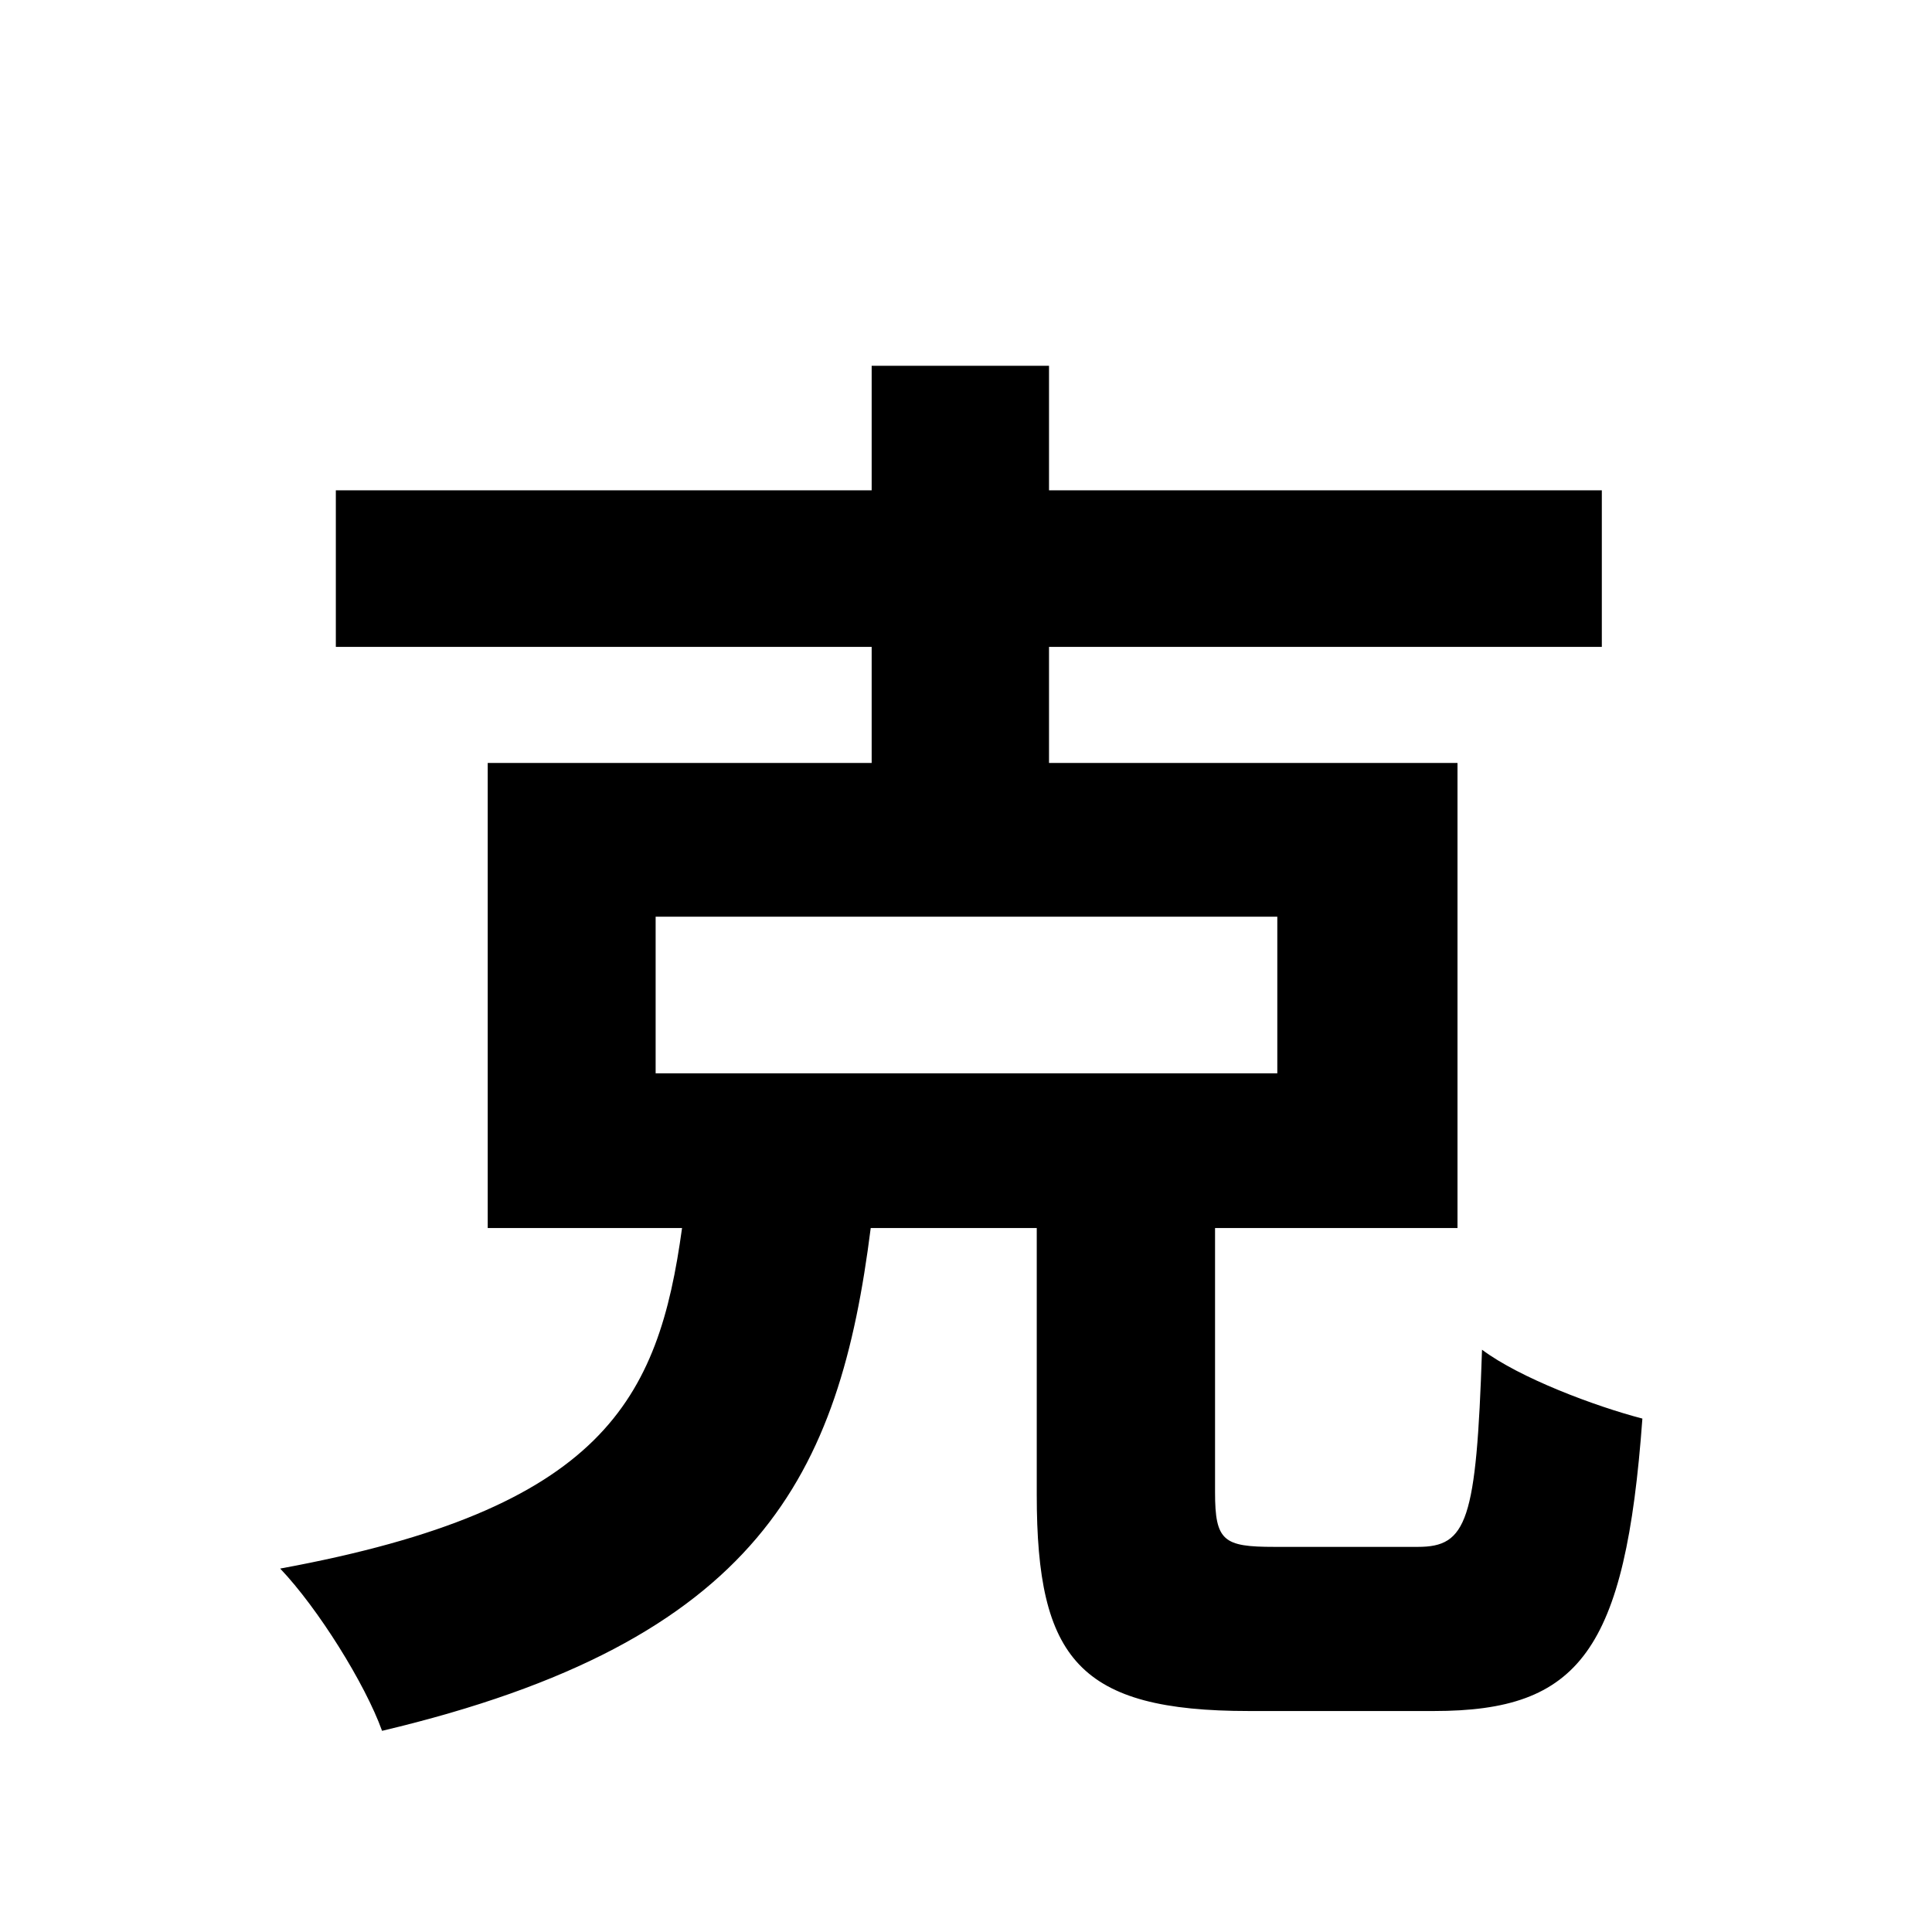
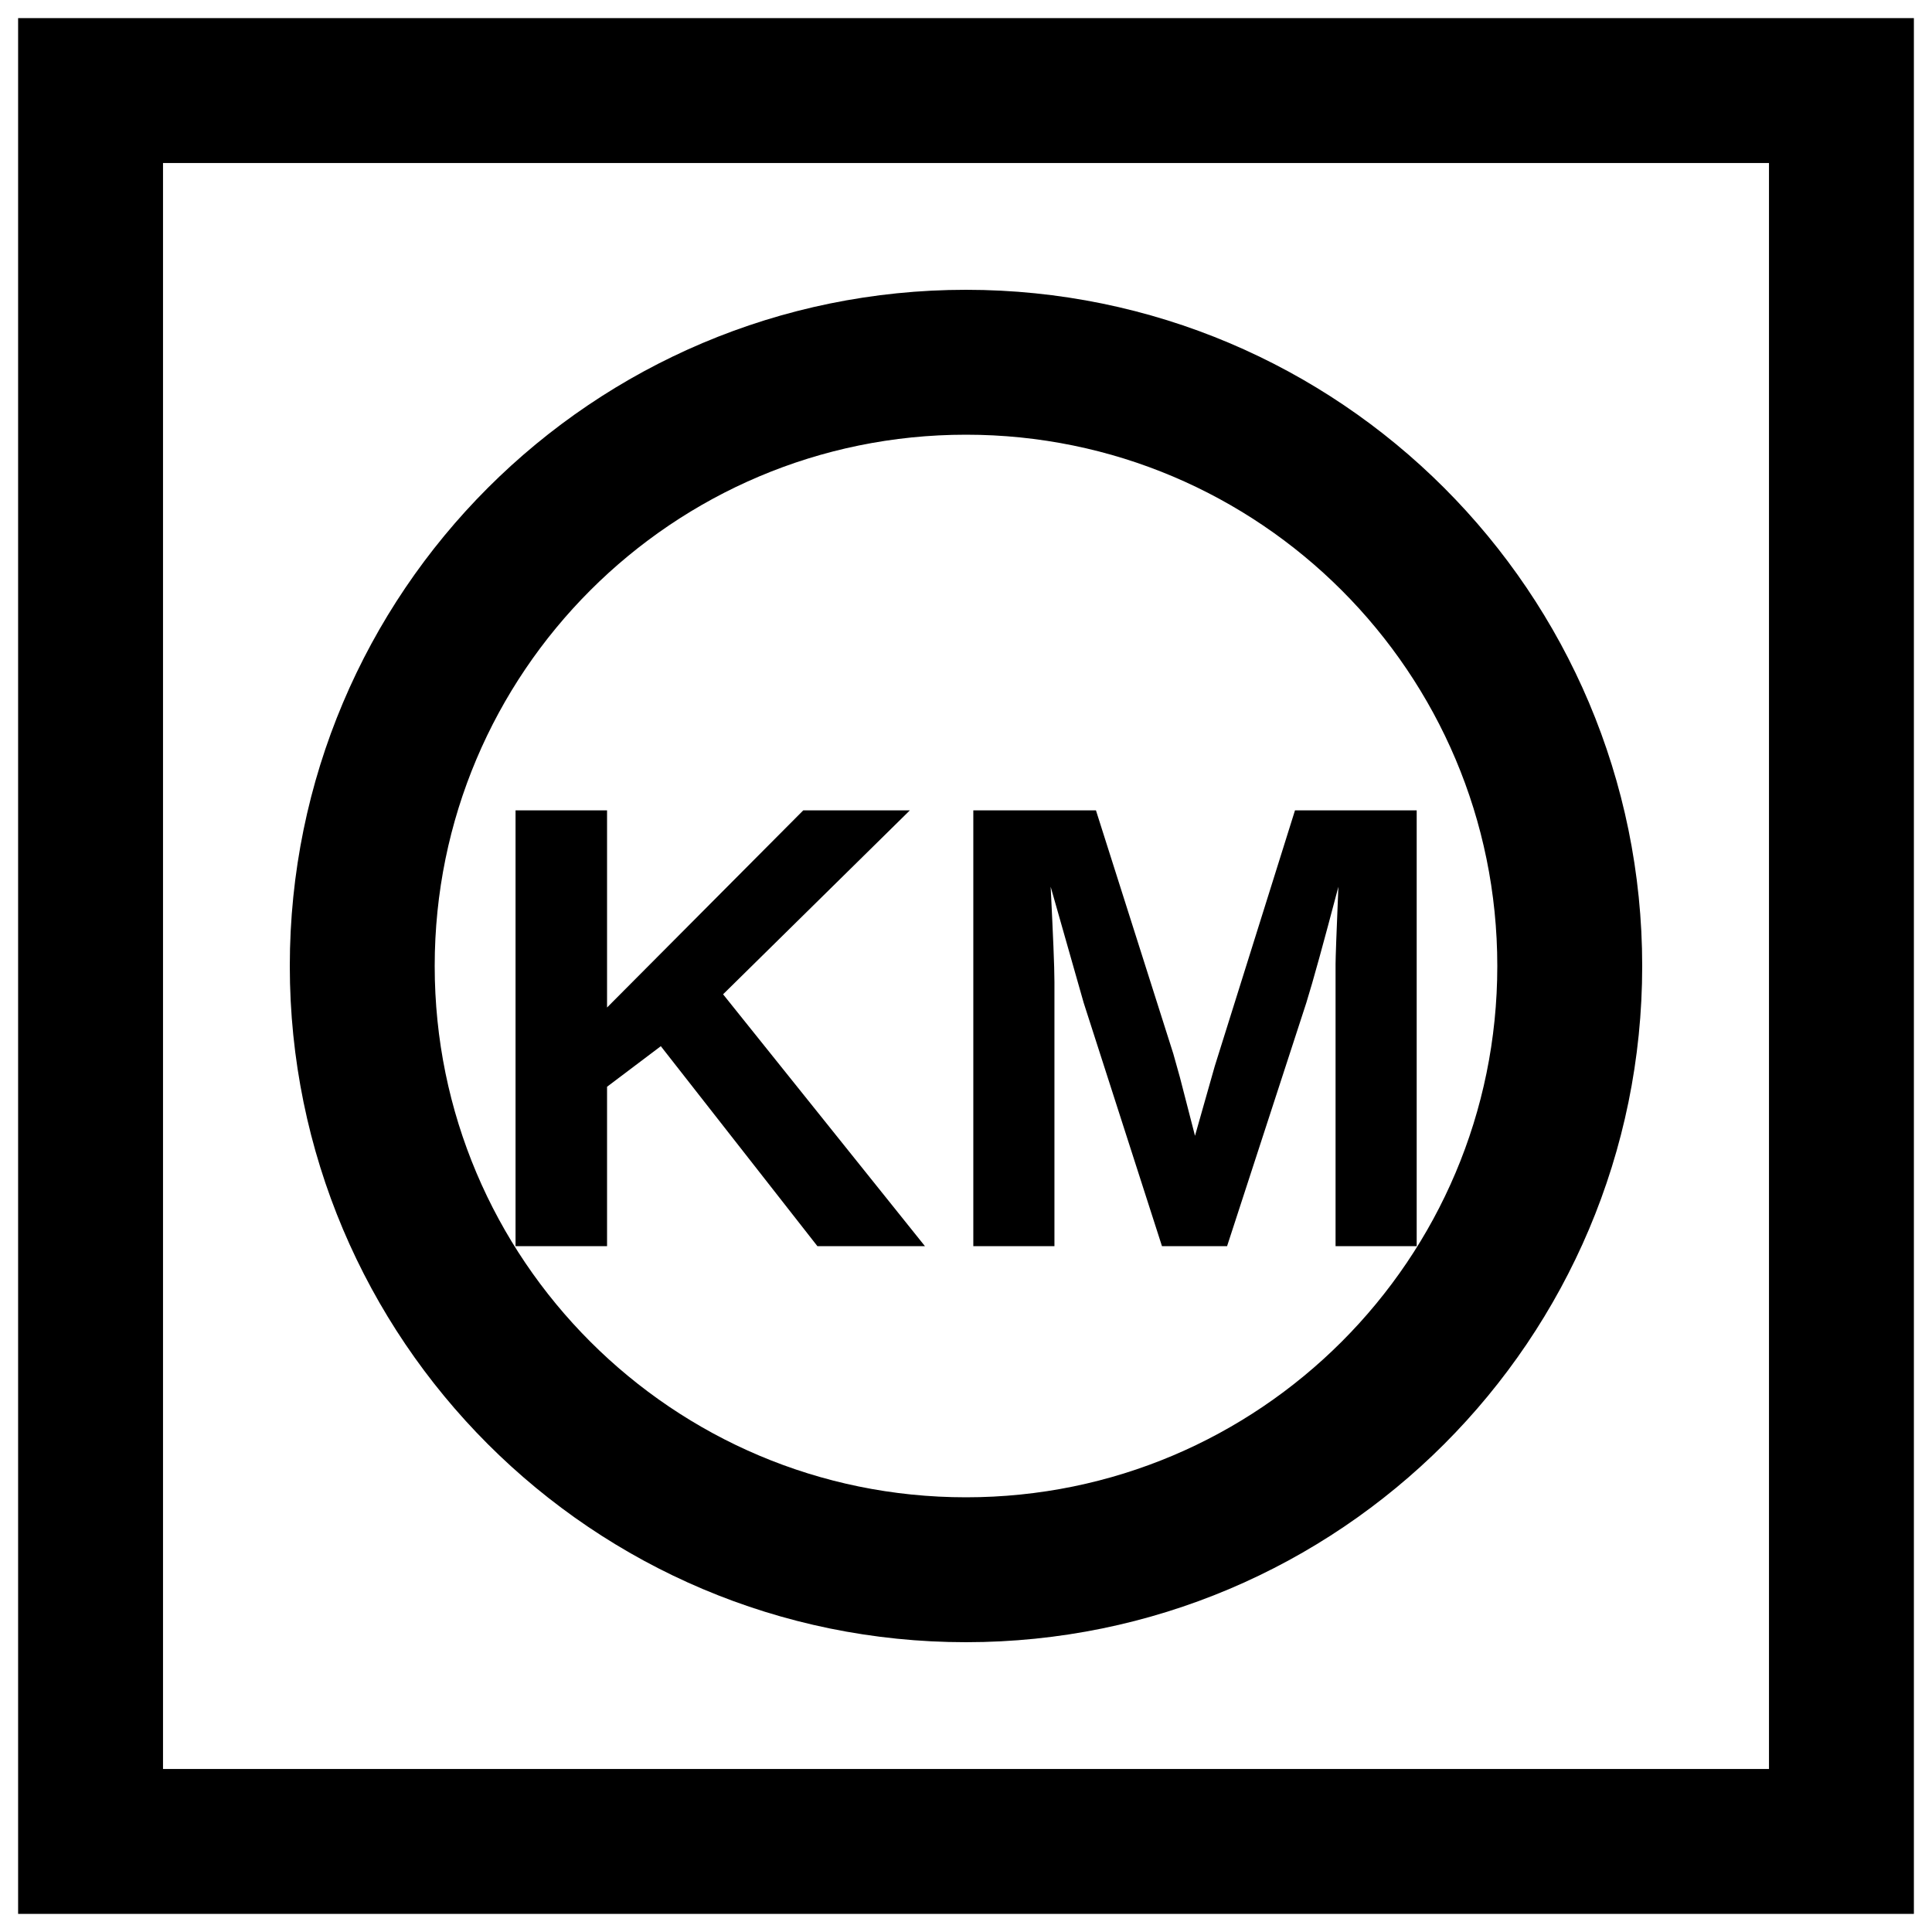
<svg xmlns="http://www.w3.org/2000/svg" viewBox="0 0 32 32">
-   <text x="16" y="16" text-anchor="middle" dominant-baseline="central" font-family="PingFang SC, Microsoft YaHei, sans-serif" font-size="24" font-weight="700" fill="#000">克</text>
+   <rect x="1.5" y="1.5" width="29" height="29" fill="none" stroke="#000" stroke-width="2.4" />
+   <circle cx="16" cy="16" r="10" fill="none" stroke="#000" stroke-width="2.4" />
+   <text x="16" y="17" text-anchor="middle" dominant-baseline="central" font-family="Arial Black, Arial, sans-serif" font-size="10.5" font-weight="900" fill="#000">KM</text>
</svg>
